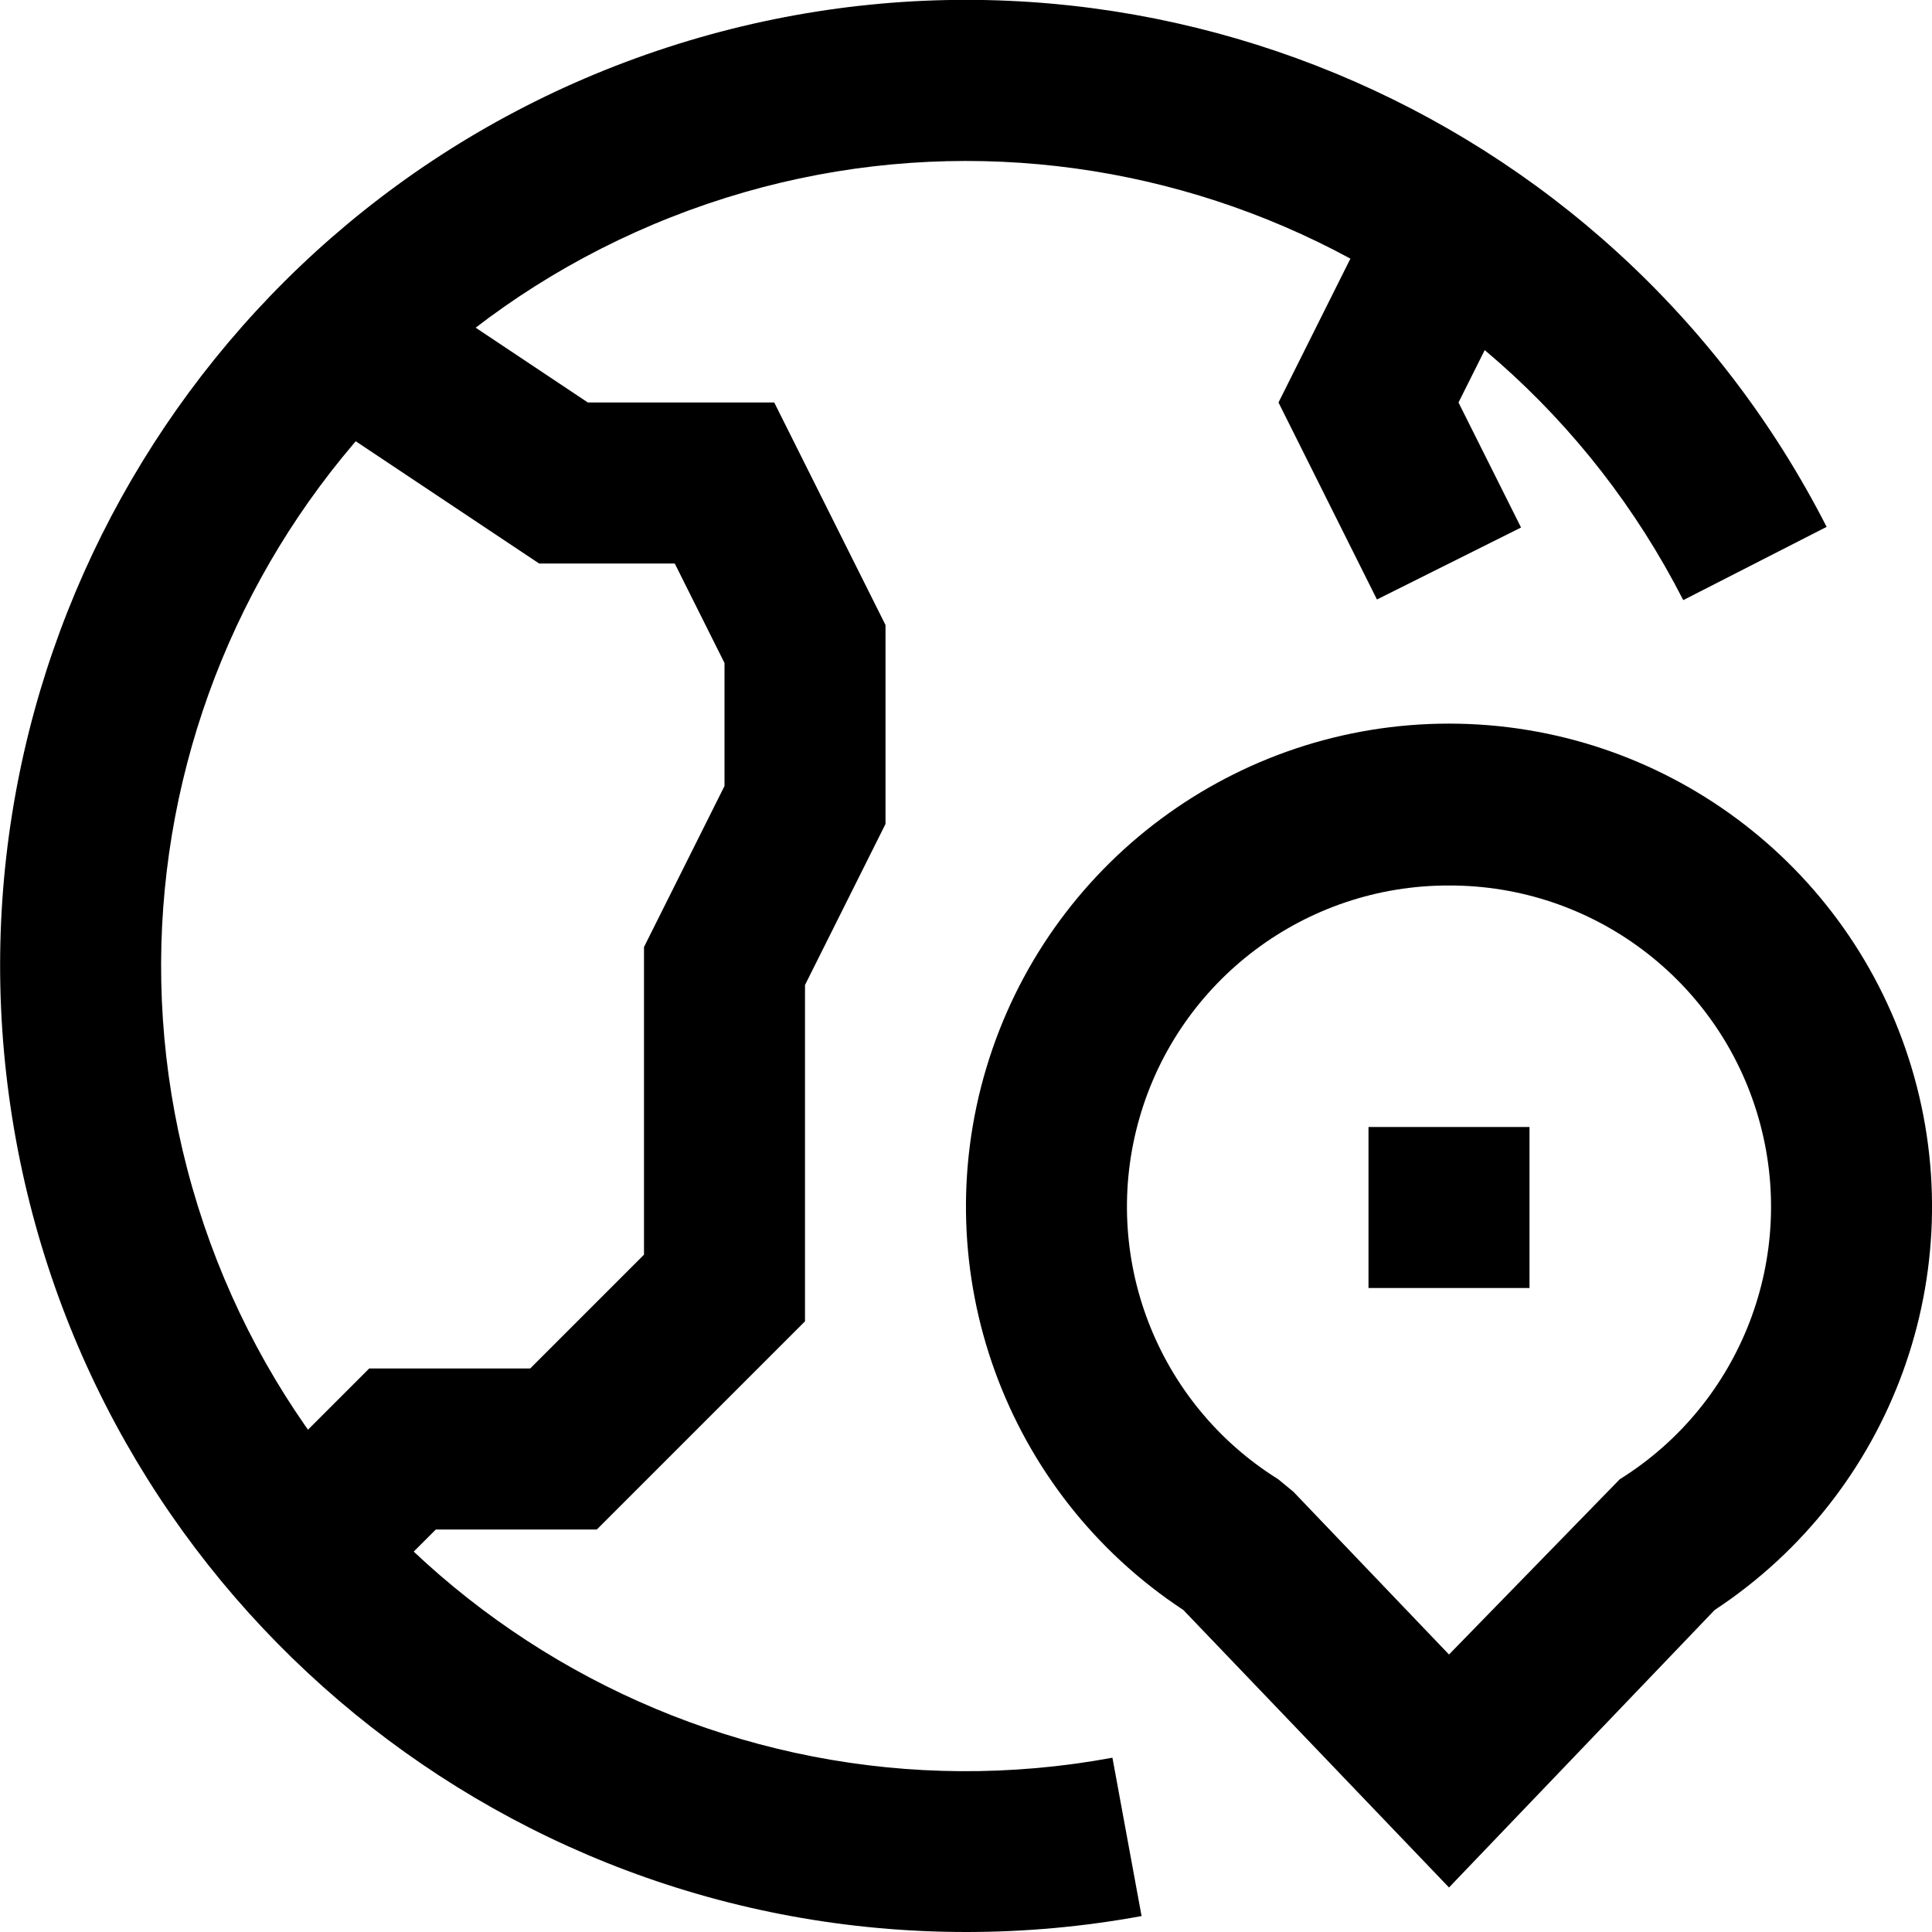
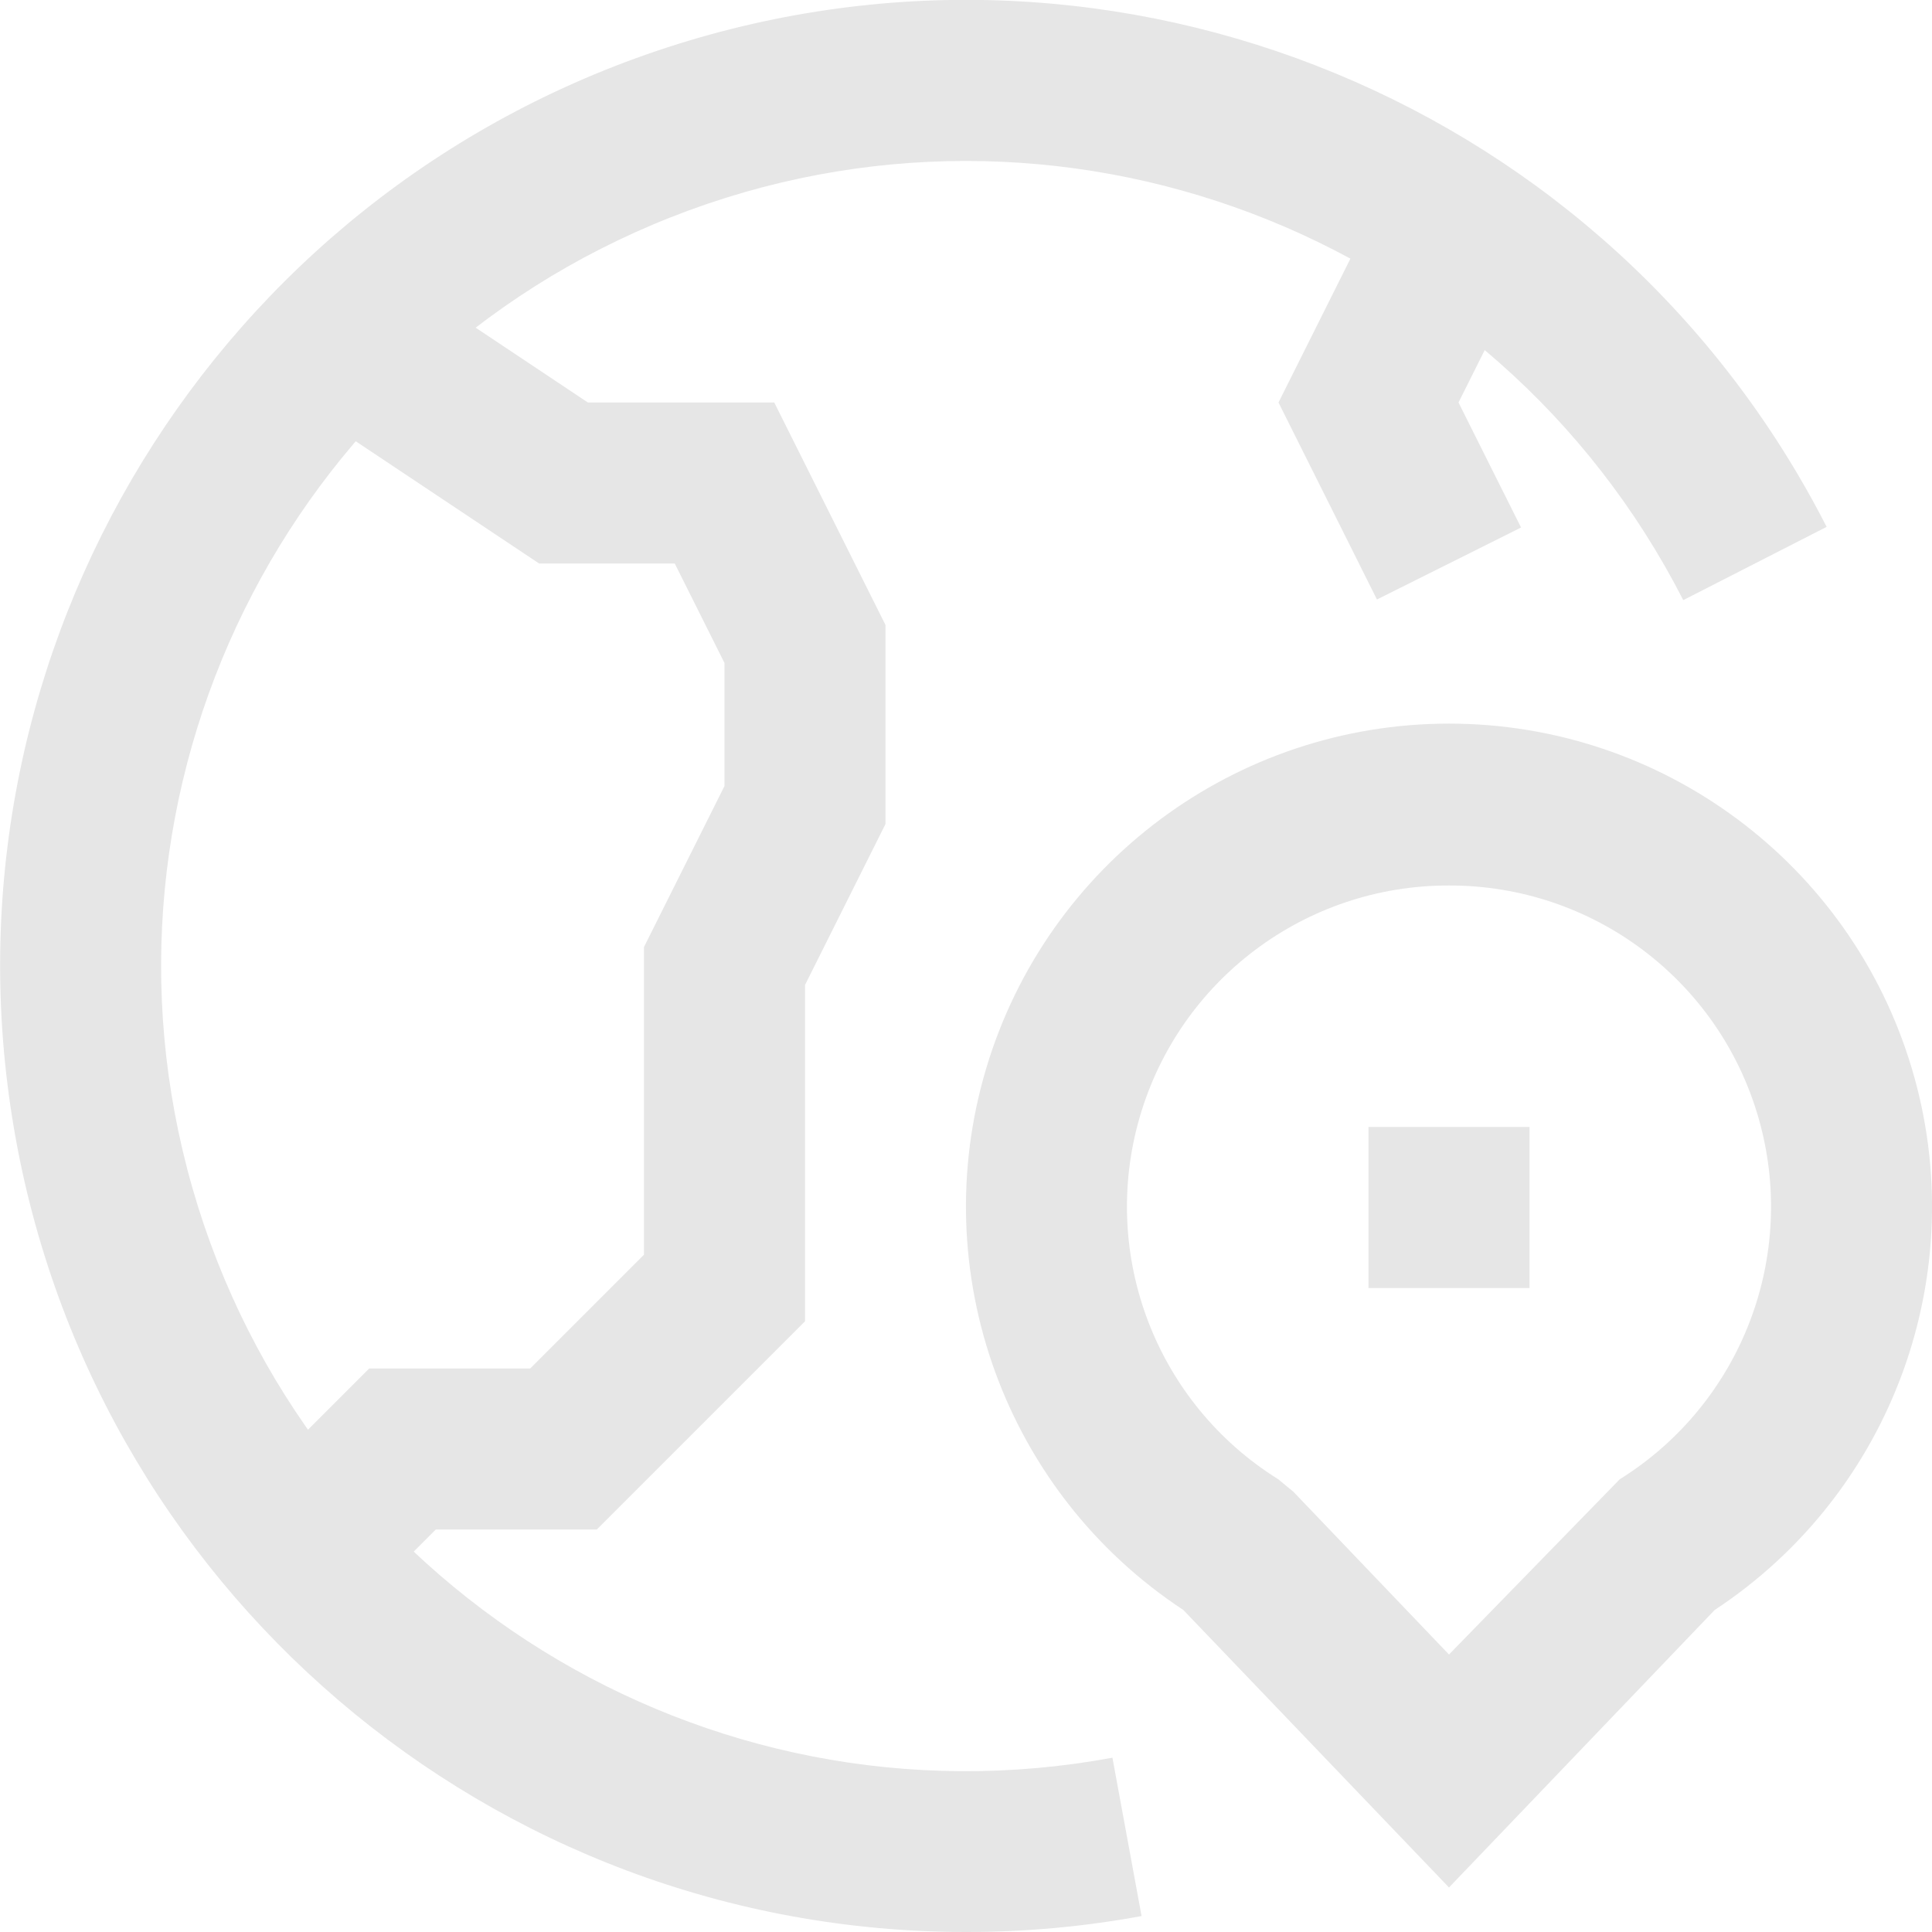
<svg xmlns="http://www.w3.org/2000/svg" viewBox="0 0 24 24">
  <g id="_48.World" data-name="48.World">
-     <path d="M12,24A12,12,0,1,1,22.691,6.545l-1.781.91a10,10,0,1,0-7.091,14.38l.362,1.967A12.029,12.029,0,0,1,12,24Z" />
-     <polygon points="4.707 19.707 3.293 18.293 4.586 17 6.586 17 8 15.586 8 11.764 9 9.764 9 8.236 8.382 7 6.697 7 3.445 4.832 4.555 3.168 7.303 5 9.618 5 11 7.764 11 10.236 10 12.236 10 16.414 7.414 19 5.414 19 4.707 19.707" />
-     <polygon points="17.105 7.447 15.882 5 17.105 2.553 18.895 3.447 18.118 5 18.895 6.553 17.105 7.447" />
-     <path d="M18,23.447,14.7,20A6,6,0,1,1,21.3,20ZM18,11a3.99,3.99,0,0,0-2.121,7.376l.189.156L18,20.553l2.121-2.177A3.99,3.99,0,0,0,18,11Z" />
-     <rect x="17" y="14" width="2" height="2" />
+     <path fill="#e6e6e6" d="M12,24A12,12,0,1,1,22.691,6.545l-1.781.91a10,10,0,1,0-7.091,14.38l.362,1.967A12.029,12.029,0,0,1,12,24Z" />
+     <polygon fill="#e6e6e6" points="4.707 19.707 3.293 18.293 4.586 17 6.586 17 8 15.586 8 11.764 9 9.764 9 8.236 8.382 7 6.697 7 3.445 4.832 4.555 3.168 7.303 5 9.618 5 11 7.764 11 10.236 10 12.236 10 16.414 7.414 19 5.414 19 4.707 19.707" />
+     <polygon fill="#e6e6e6" points="17.105 7.447 15.882 5 17.105 2.553 18.895 3.447 18.118 5 18.895 6.553 17.105 7.447" />
+     <path fill="#e6e6e6" d="M18,23.447,14.7,20A6,6,0,1,1,21.3,20ZM18,11a3.99,3.99,0,0,0-2.121,7.376l.189.156L18,20.553l2.121-2.177A3.99,3.99,0,0,0,18,11Z" />
+     <rect fill="#e6e6e6" x="17" y="14" width="2" height="2" />
  </g>
</svg>
